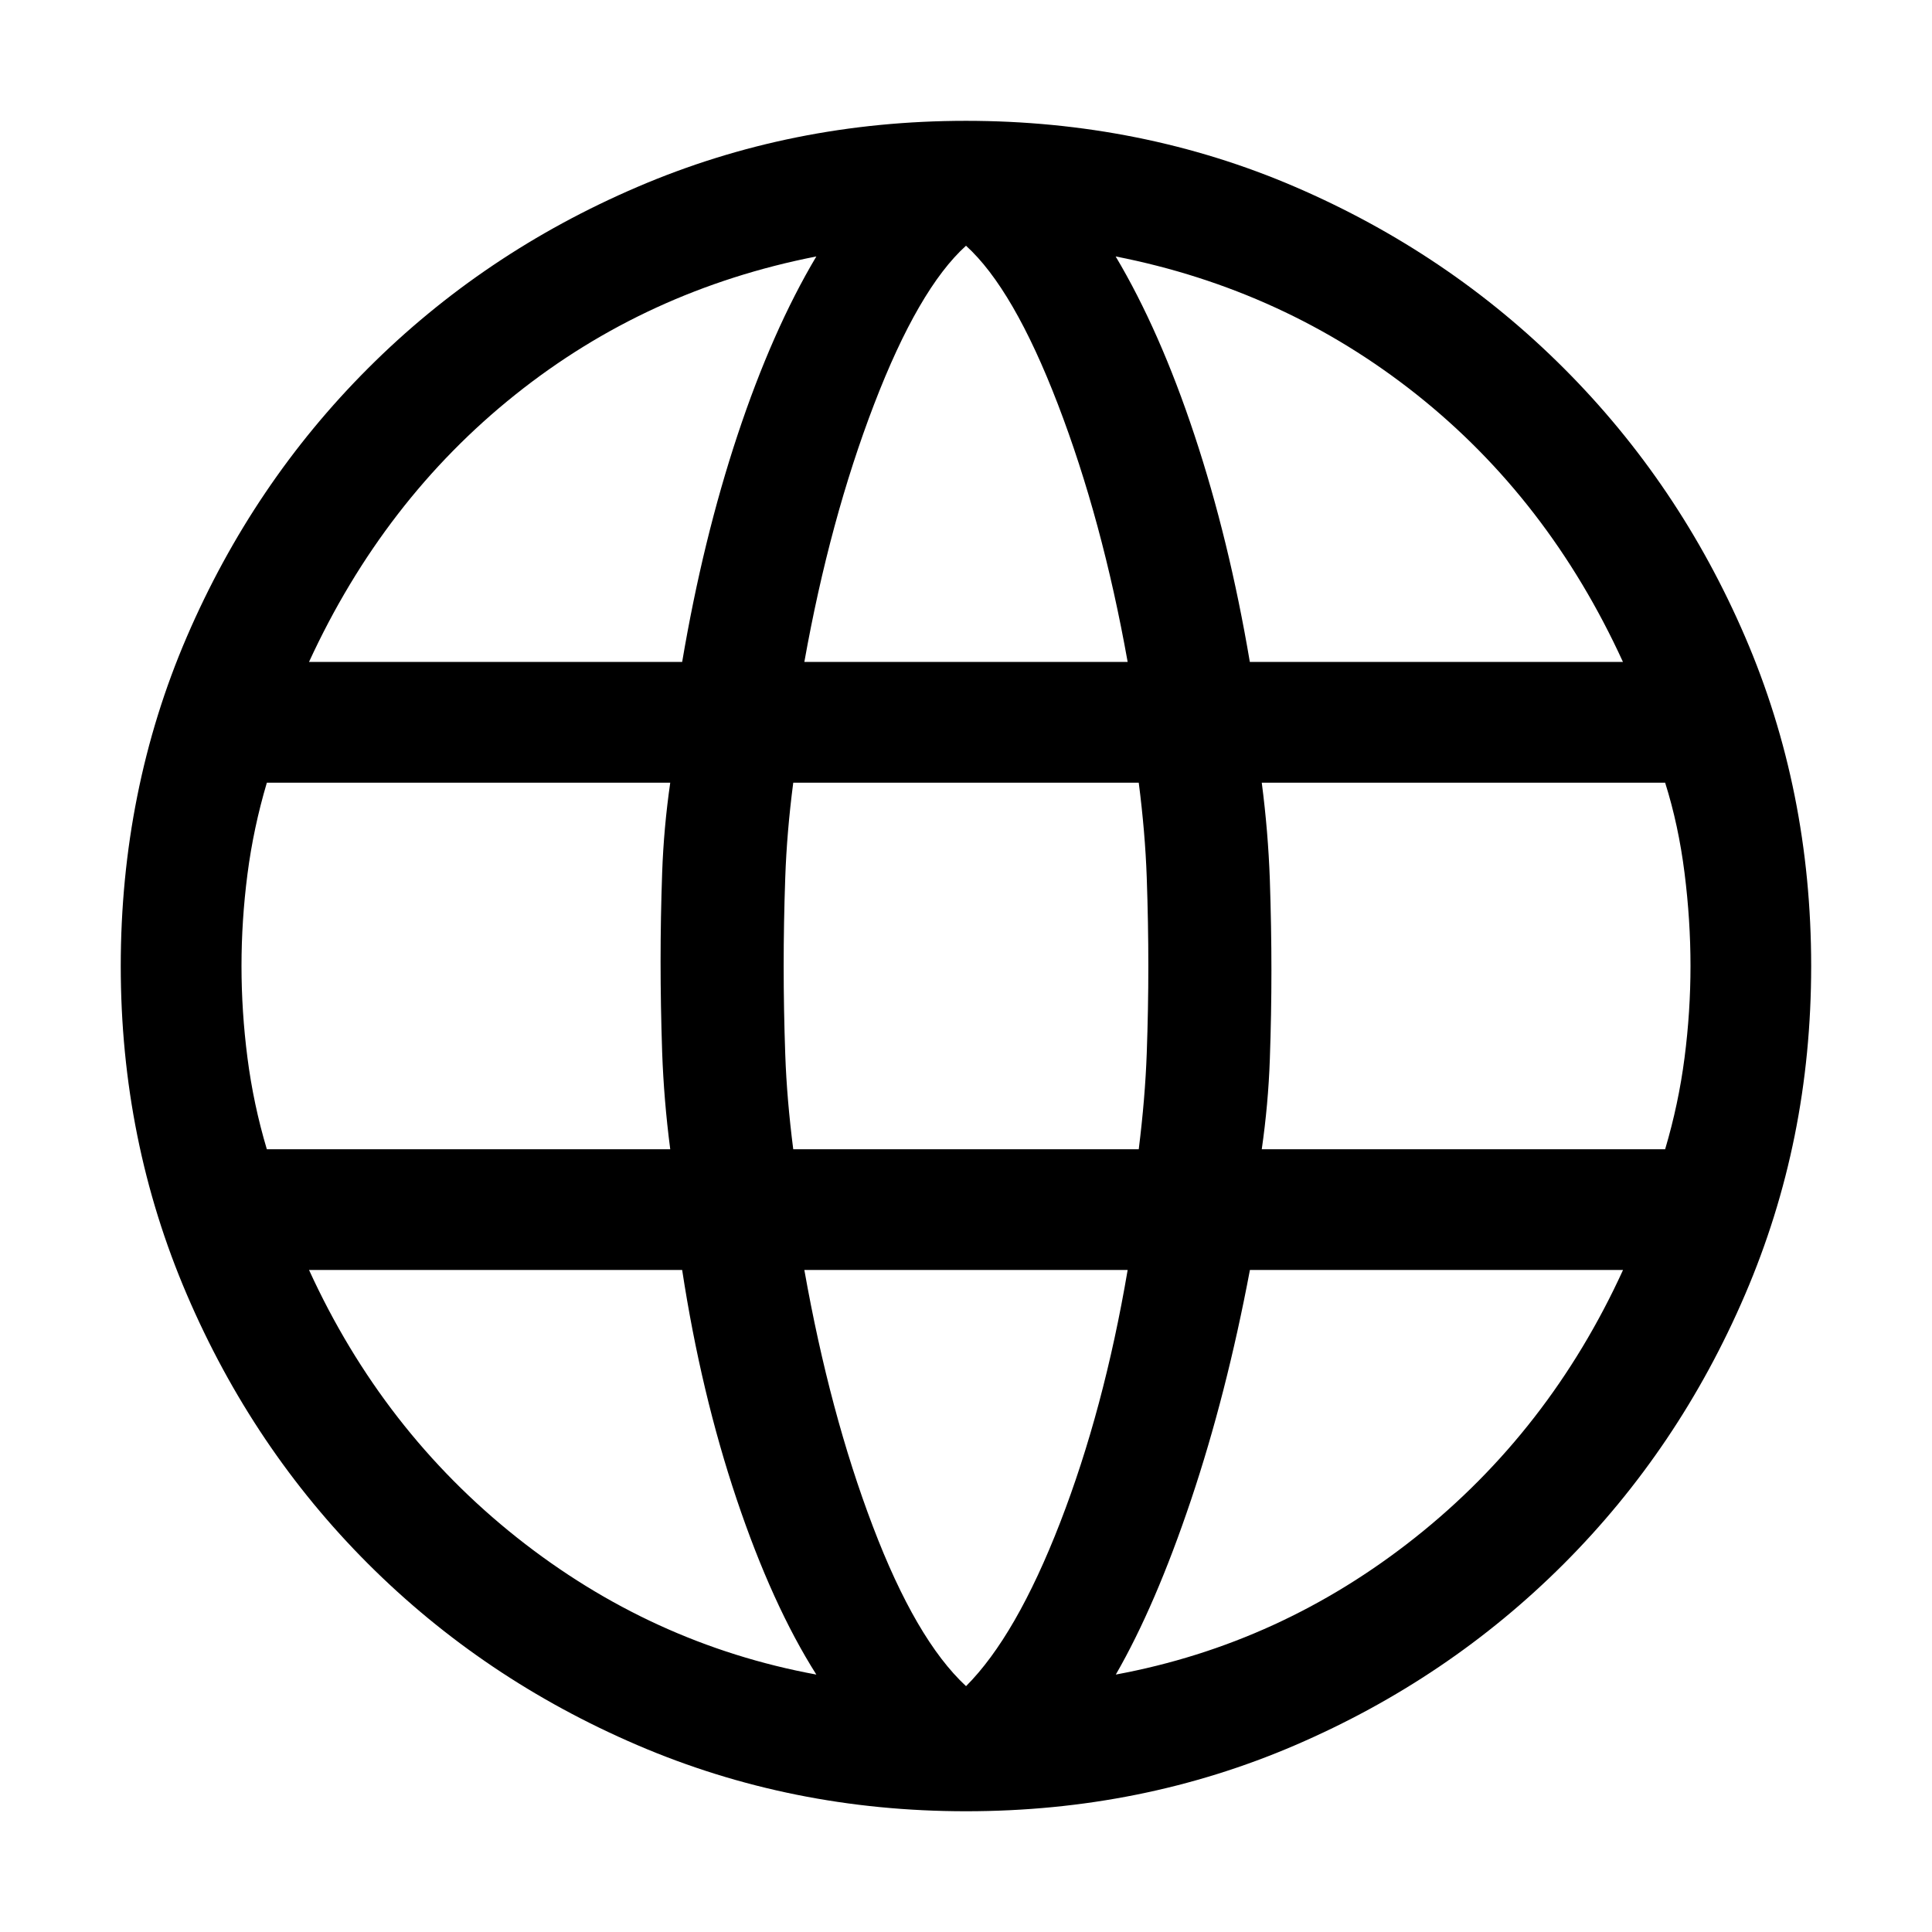
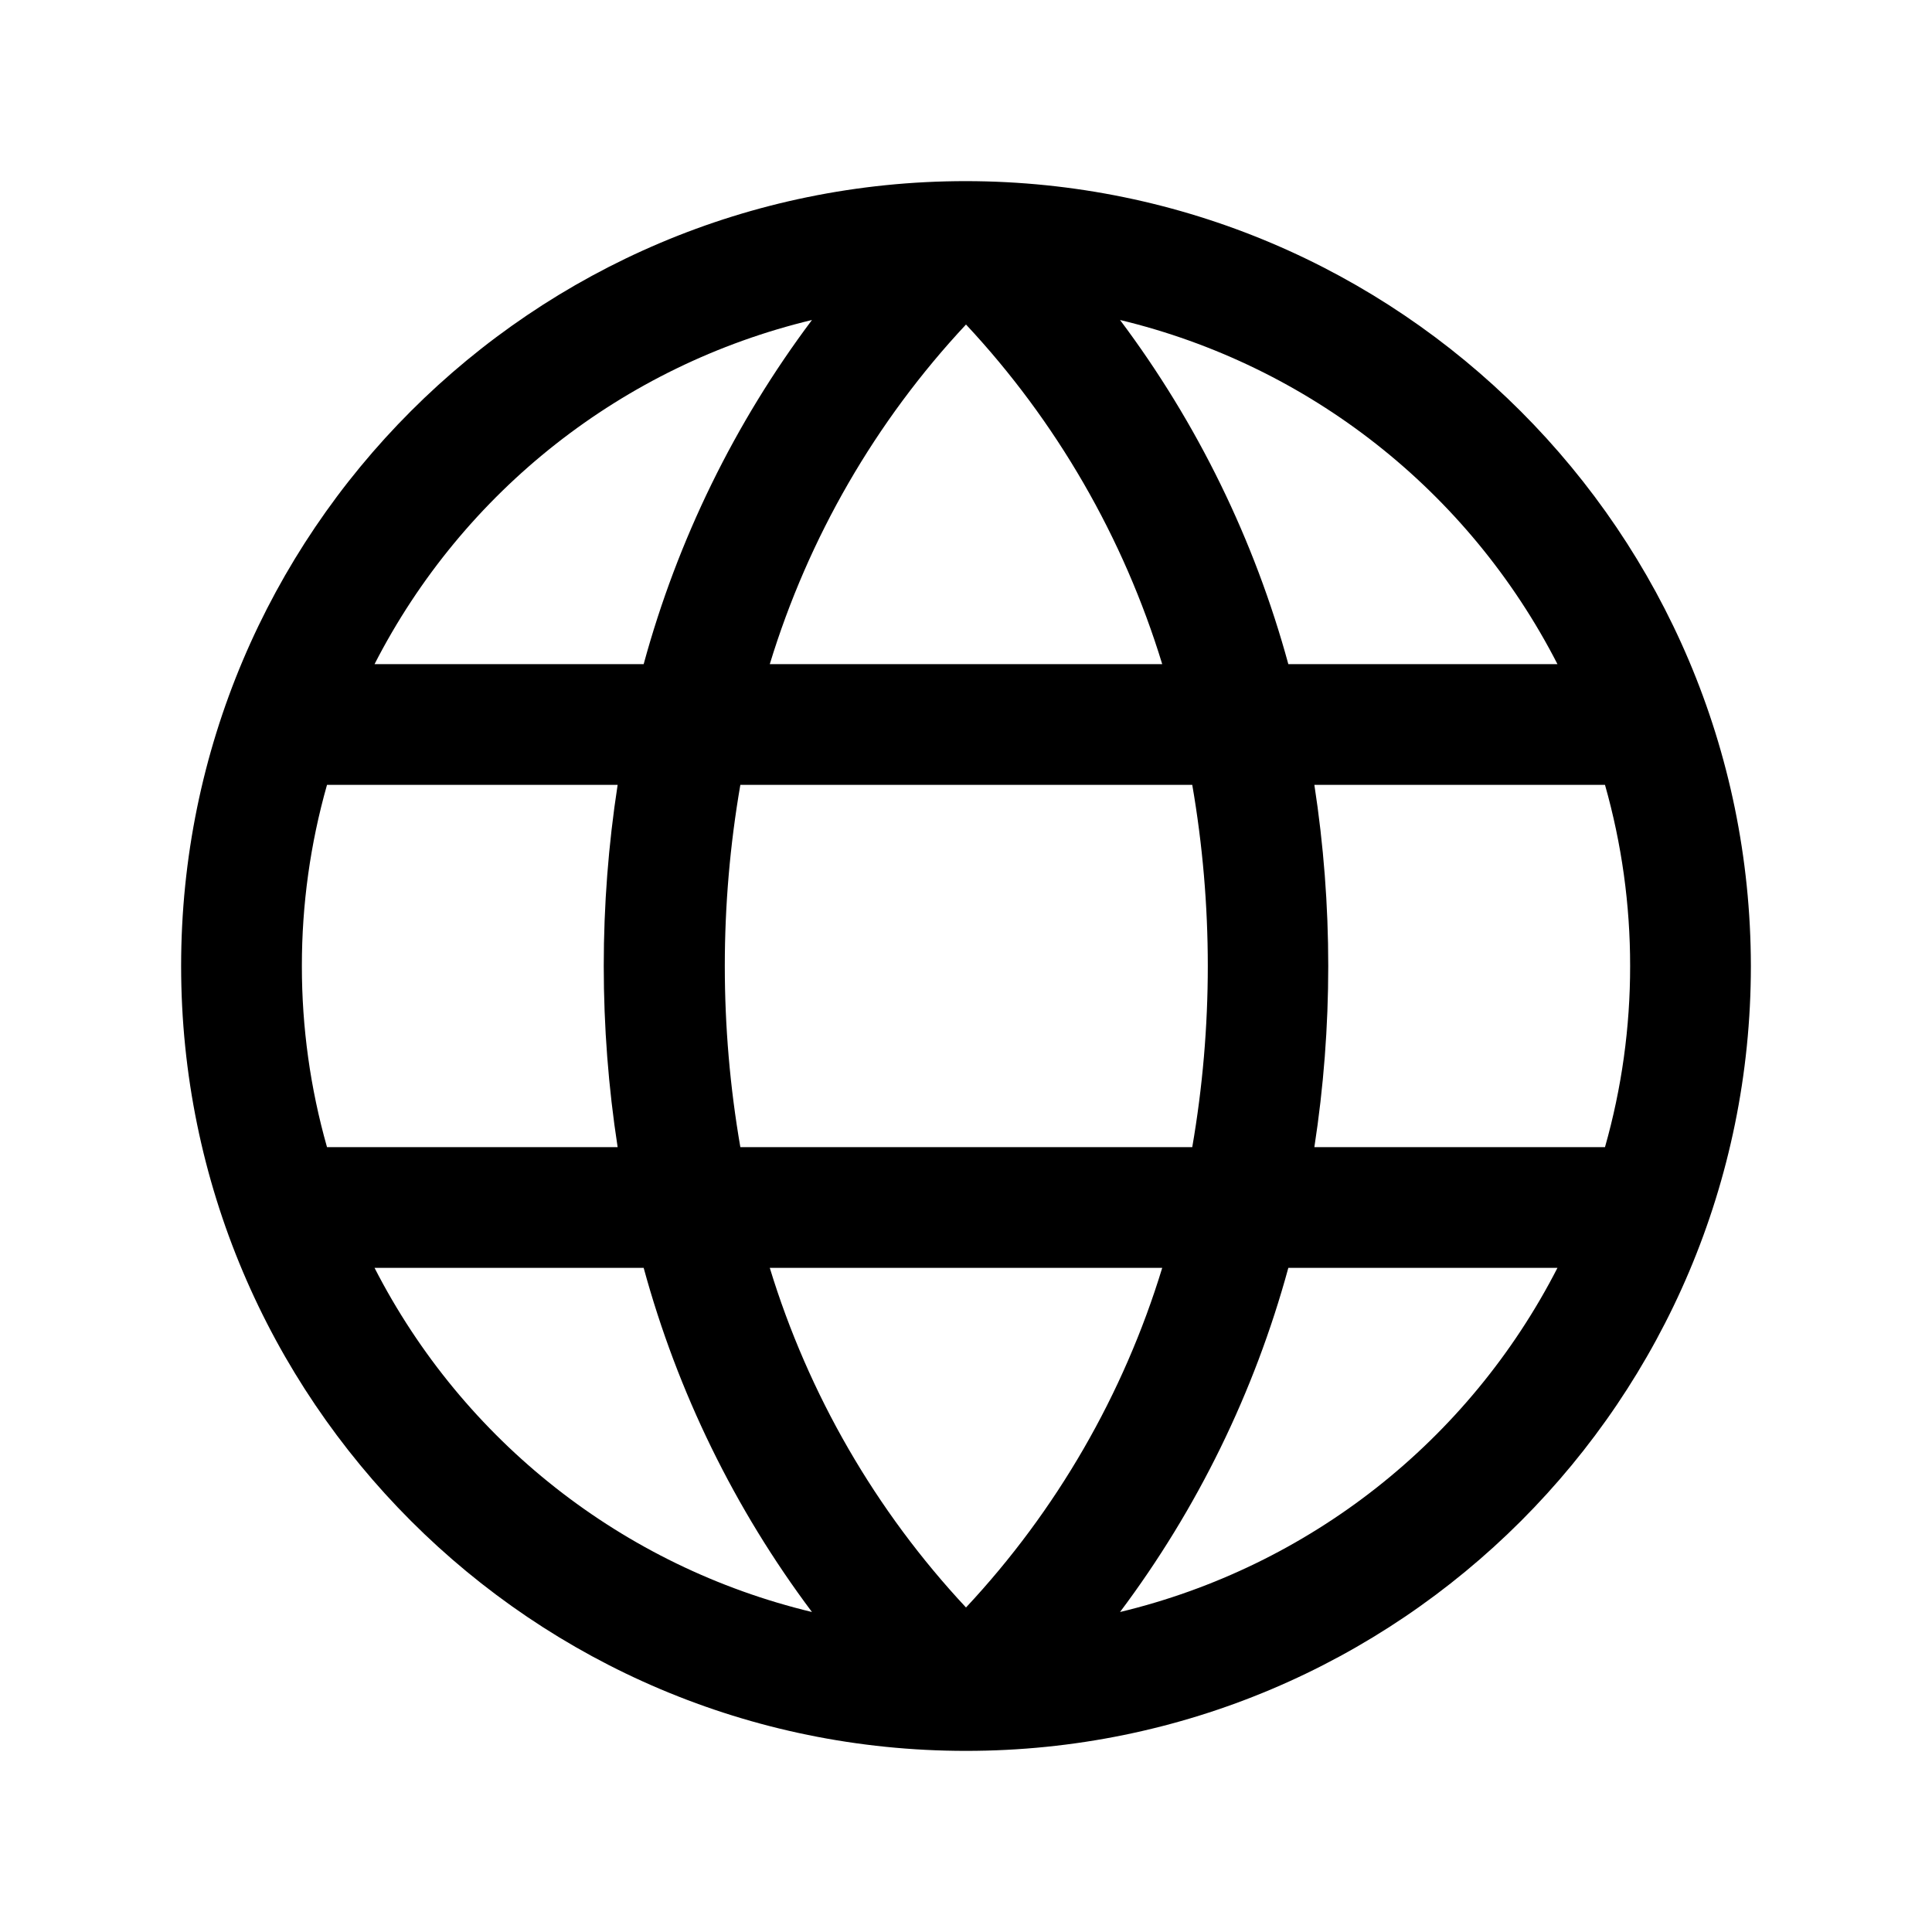
- <svg xmlns="http://www.w3.org/2000/svg" id="c" viewBox="0 0 256 256">
-   <path d="M128,240c-15.42,0-29.93-2.92-43.54-8.76-13.61-5.84-25.5-13.85-35.68-24.02-10.18-10.18-18.19-22.07-24.02-35.68-5.84-13.61-8.76-28.12-8.76-43.54s2.92-30.09,8.76-43.63c5.84-13.55,13.85-25.41,24.02-35.58,10.18-10.18,22.07-18.19,35.68-24.02,13.61-5.84,28.12-8.76,43.54-8.76s30.09,2.92,43.63,8.76c13.55,5.84,25.41,13.85,35.58,24.02,10.18,10.18,18.19,22.04,24.02,35.58,5.84,13.55,8.76,28.09,8.76,43.63s-2.92,29.93-8.76,43.54c-5.84,13.61-13.85,25.5-24.02,35.68-10.18,10.18-22.04,18.19-35.58,24.02s-28.09,8.76-43.63,8.76Zm0-16.57c4.43-4.43,8.59-11.66,12.47-21.67,3.88-10.01,6.86-21.17,8.95-33.48h-42.84c2.24,12.62,5.26,23.94,9.07,33.95,3.8,10.01,7.92,17.08,12.35,21.19Zm-19.83-1.54c-3.9-6.15-7.42-13.9-10.56-23.24-3.14-9.34-5.55-19.46-7.22-30.37H40.95c6.5,14.22,15.68,26.03,27.54,35.45,11.86,9.41,25.09,15.47,39.68,18.16Zm39.67,0c14.59-2.7,27.82-8.75,39.68-18.16,11.86-9.41,21.04-21.23,27.54-35.45h-49.44c-2.07,10.98-4.67,21.14-7.81,30.49-3.14,9.34-6.46,17.05-9.96,23.12ZM35.36,152.28h53.45c-.57-4.37-.92-8.65-1.07-12.84-.14-4.19-.21-8.21-.21-12.06s.07-7.77,.21-11.75c.14-3.99,.5-7.96,1.07-11.92H35.36c-1.18,3.98-2.04,8.01-2.57,12.12-.53,4.1-.79,8.16-.79,12.17s.26,8.06,.79,12.17c.53,4.1,1.38,8.14,2.57,12.12Zm69.75,0h45.78c.57-4.57,.92-8.81,1.06-12.72,.14-3.91,.21-7.76,.21-11.56s-.07-7.71-.21-11.72c-.14-4.01-.5-8.2-1.06-12.57h-45.78c-.57,4.37-.92,8.56-1.06,12.57-.14,4.01-.21,7.91-.21,11.72s.07,7.71,.21,11.72c.14,4.01,.5,8.2,1.06,12.57Zm62.08,0h53.45c1.18-3.98,2.04-8.01,2.57-12.12,.53-4.1,.79-8.16,.79-12.17s-.26-8.12-.79-12.32c-.53-4.21-1.38-8.19-2.57-11.96h-53.45c.57,4.37,.92,8.65,1.07,12.84,.14,4.19,.21,8.21,.21,12.06s-.07,7.77-.21,11.75c-.14,3.99-.5,7.96-1.07,11.92Zm-1.58-64.57h49.44c-6.58-14.38-15.7-26.19-27.36-35.45-11.66-9.25-24.95-15.35-39.86-18.28,3.9,6.55,7.38,14.43,10.44,23.66,3.06,9.22,5.51,19.25,7.34,30.07Zm-59.03,0h42.84c-2.24-12.55-5.32-23.92-9.24-34.13-3.92-10.21-7.98-17.21-12.18-21.02-4.2,3.8-8.26,10.81-12.18,21.02-3.92,10.21-7,21.59-9.24,34.13Zm-65.63,0h49.44c1.83-10.82,4.28-20.85,7.34-30.07,3.06-9.22,6.54-17.11,10.44-23.66-14.99,2.94-28.3,9.05-39.92,18.34-11.62,9.29-20.72,21.09-27.3,35.38Z" />
+ <svg xmlns="http://www.w3.org/2000/svg" viewBox="0 0 256 256" fill="currentColor">
+   <path d="M128,24h0A104,104,0,1,0,232,128,104.12,104.12,0,0,0,128,24Zm88,104a87.61,87.61,0,0,1-3.33,24H174.16a157.44,157.44,0,0,0,0-48h38.51A87.61,87.61,0,0,1,216,128ZM102,168H154a115.11,115.11,0,0,1-26,45A115.27,115.27,0,0,1,102,168Zm-3.9-16a140.84,140.84,0,0,1,0-48h59.88a140.84,140.84,0,0,1,0,48ZM40,128a87.61,87.61,0,0,1,3.33-24H81.84a157.44,157.44,0,0,0,0,48H43.33A87.61,87.61,0,0,1,40,128ZM154,88H102a115.11,115.11,0,0,1,26-45A115.27,115.27,0,0,1,154,88Zm52.33,0H170.71a135.28,135.28,0,0,0-22.3-45.6A88.29,88.29,0,0,1,206.37,88ZM107.59,42.4A135.28,135.28,0,0,0,85.29,88H49.63A88.29,88.29,0,0,1,107.59,42.4ZM49.63,168H85.29a135.28,135.28,0,0,0,22.3,45.6A88.29,88.29,0,0,1,49.63,168Zm98.78,45.6a135.28,135.28,0,0,0,22.3-45.6h35.66A88.29,88.29,0,0,1,148.41,213.6Z" />
</svg>
